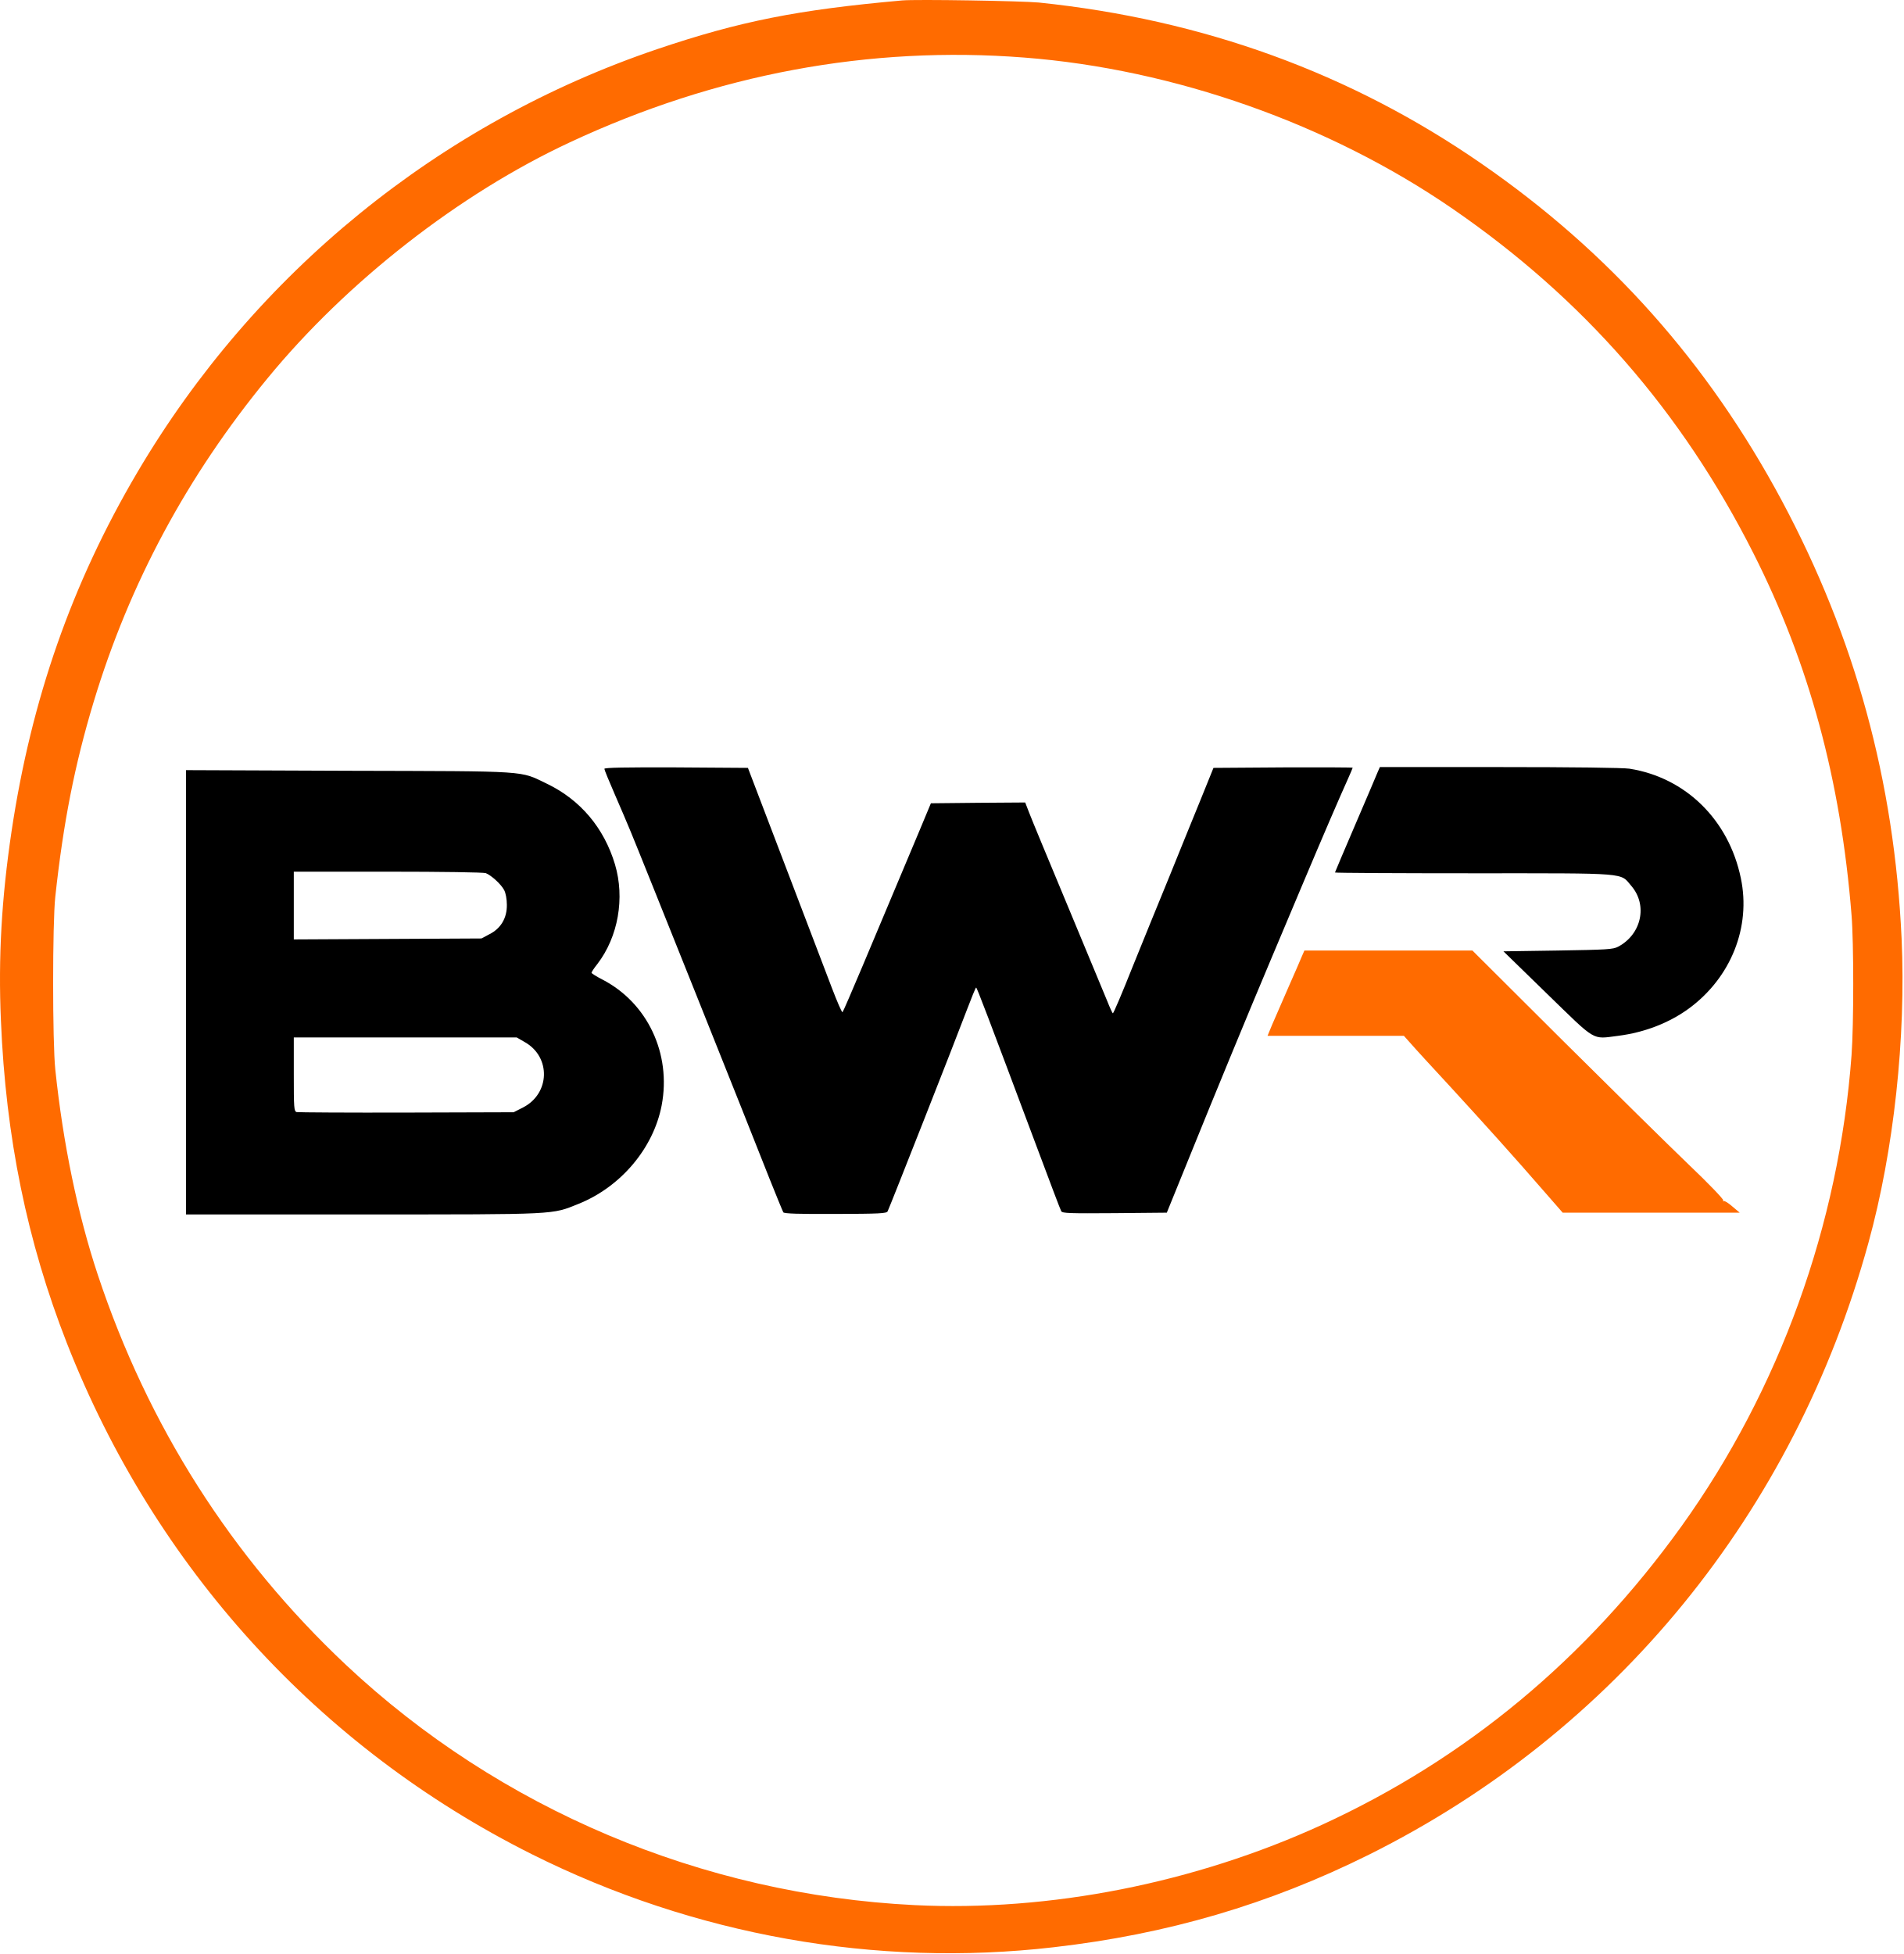
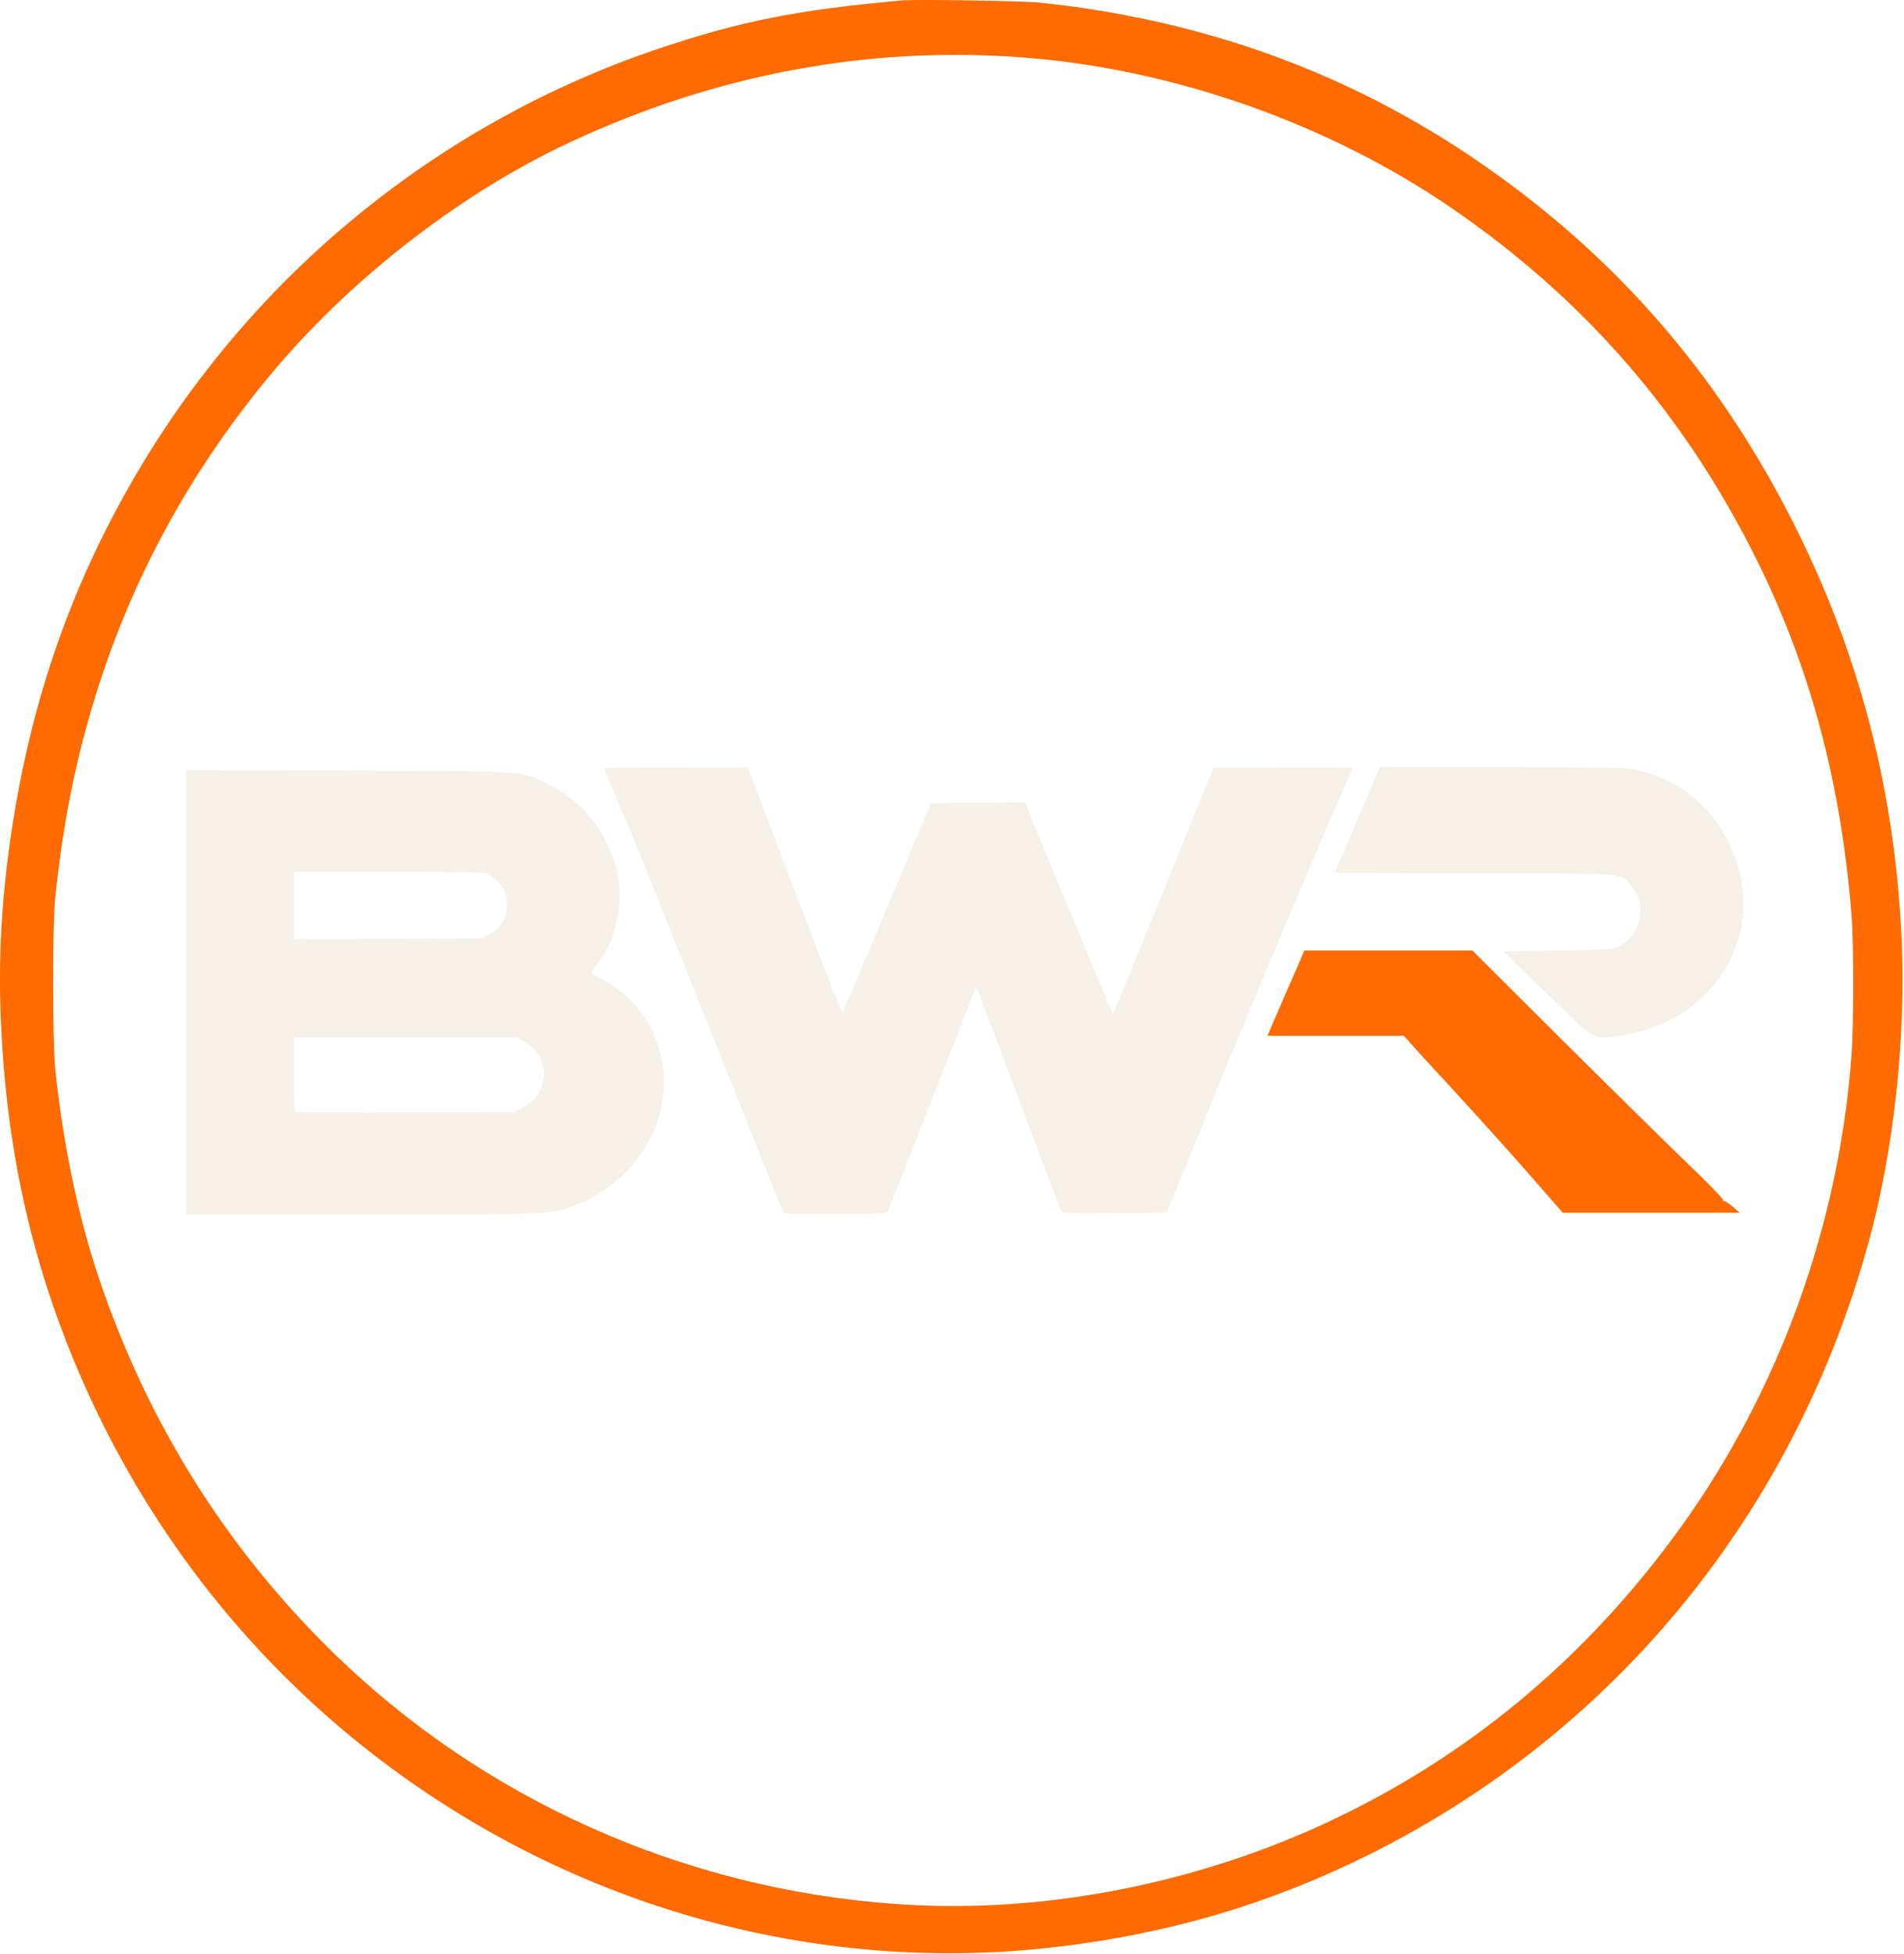
<svg xmlns="http://www.w3.org/2000/svg" width="1577" height="1619" viewBox="0 0 1577 1619" fill="none">
  <path d="M747.423 0.367C660.756 8.101 613.156 17.567 544.756 40.634C363.956 101.834 211.156 226.234 113.823 391.301C59.556 483.301 25.956 579.434 9.556 688.901C1.289 744.367 -1.511 793.434 0.756 845.434C4.756 942.501 22.489 1028.77 55.423 1112.9C128.223 1298.63 264.089 1447.97 440.756 1536.37C575.156 1603.57 725.823 1630.37 872.756 1613.43C967.29 1602.63 1051.56 1577.83 1134.09 1536.77C1338.22 1435.17 1486.76 1253.3 1548.09 1029.7C1569.16 953.301 1579.29 859.567 1575.56 777.567C1569.56 647.034 1537.02 528.367 1476.36 414.901C1415.02 300.367 1333.56 208.901 1227.42 135.567C1119.16 60.634 997.023 16.234 860.756 2.101C846.889 0.767 759.023 -0.699 747.423 0.367ZM848.756 47.701C972.89 57.301 1101.42 102.767 1203.42 172.901C1311.82 247.434 1393.29 340.767 1452.76 458.367C1498.89 549.567 1525.16 646.234 1534.09 758.234C1535.96 781.034 1535.96 848.901 1534.09 874.234C1523.69 1014.9 1474.36 1151.43 1393.16 1264.63C1314.09 1374.63 1214.62 1457.17 1095.29 1511.97C989.556 1560.37 869.689 1583.97 757.823 1578.5C581.689 1569.83 413.689 1498.77 286.623 1379.43C191.823 1290.23 122.623 1181.43 81.023 1056.23C64.356 1006.1 52.223 947.301 45.823 886.234C43.423 863.567 43.423 764.634 45.823 742.901C52.489 681.301 61.956 633.434 77.556 581.701C107.289 483.301 155.023 394.501 221.556 313.567C287.423 233.301 380.489 160.634 472.089 117.967C593.289 61.301 720.489 37.701 848.756 47.701Z" fill="#FF6B00" />
-   <path d="M500.756 637.035C500.756 637.835 504.623 647.301 509.289 657.968C513.956 668.768 519.956 682.635 522.489 688.901C528.756 703.701 623.956 941.701 637.423 976.235C643.289 990.901 648.489 1003.57 649.023 1004.5C649.956 1005.57 661.689 1005.97 692.223 1005.83C728.889 1005.7 734.356 1005.43 735.423 1003.7C736.889 1000.9 791.823 861.435 800.889 837.301C804.889 826.768 808.356 818.235 808.756 818.235C809.423 818.235 817.556 839.568 858.756 949.568C869.423 978.101 878.623 1002.5 879.289 1003.57C880.223 1005.3 886.489 1005.43 923.556 1005.17L966.756 1004.77L985.823 957.835C1005.82 908.368 1035.29 836.901 1052.76 795.568C1058.49 781.968 1070.36 753.835 1079.16 732.901C1095.96 693.035 1109.69 661.168 1116.62 645.835C1118.89 640.768 1120.76 636.368 1120.76 636.101C1120.76 635.835 1094.76 635.701 1063.16 635.835L1005.42 636.235L994.356 663.568C988.223 678.635 976.623 707.035 968.623 726.901C960.489 746.635 946.889 780.101 938.356 801.168C929.956 822.368 922.623 839.568 922.089 839.568C921.689 839.568 919.556 834.901 917.289 829.168C915.023 823.568 900.223 787.968 884.489 750.235C868.756 712.501 854.356 677.835 852.623 673.168L849.423 664.901L810.356 665.168L771.289 665.568L761.556 688.901C752.089 711.568 747.956 721.301 714.756 800.235C706.089 820.768 698.623 838.101 698.089 838.635C697.556 839.168 693.556 829.835 689.023 817.968C684.489 805.968 667.023 760.235 650.223 716.235L619.689 636.235L560.223 635.835C518.089 635.701 500.756 635.968 500.756 637.035Z" fill="black" />
-   <path d="M1141.42 639.834C1140.49 642.234 1132.09 661.834 1122.89 683.301C1113.69 704.768 1106.09 722.634 1106.09 722.901C1106.09 723.301 1157.82 723.568 1221.16 723.568C1350.89 723.568 1342.09 722.901 1351.69 734.101C1365.29 749.968 1360.09 774.101 1340.76 784.368C1336.49 786.634 1331.69 786.901 1290.89 787.568L1245.69 788.234L1281.96 823.568C1323.16 863.568 1318.62 861.034 1340.76 858.234C1362.62 855.434 1383.02 847.568 1399.56 835.434C1434.22 809.834 1450.89 768.101 1442.36 727.568C1432.36 679.301 1396.62 644.234 1350.09 636.901C1344.76 636.101 1303.42 635.568 1242.36 635.568H1143.29L1141.42 639.834Z" fill="black" />
-   <path d="M154.089 822.235V1006.23H300.756C463.423 1006.23 456.889 1006.5 479.423 997.435C514.489 983.301 541.423 951.301 548.223 915.835C556.356 873.035 536.489 830.901 499.023 811.568C494.089 809.035 490.089 806.501 490.089 805.968C490.089 805.435 492.223 802.101 495.023 798.635C512.223 776.101 517.823 744.101 509.556 716.235C500.489 685.968 480.889 662.768 453.289 649.435C430.089 638.368 440.889 639.035 289.156 638.635L154.089 638.101V822.235ZM402.489 723.435C407.156 725.301 415.156 732.635 417.689 737.435C419.023 739.835 419.956 745.035 419.956 749.701C420.089 760.635 415.023 769.301 405.423 774.101L398.889 777.568L321.156 777.968L243.423 778.368V750.235V722.235H321.289C366.356 722.235 400.623 722.768 402.489 723.435ZM435.023 863.568C456.623 875.968 455.689 906.101 433.423 917.568L425.556 921.568L336.889 921.835C288.089 921.968 247.023 921.701 245.823 921.435C243.556 920.768 243.423 918.101 243.423 890.101V859.568H335.823H428.089L435.023 863.568Z" fill="black" />
+   <path d="M500.756 637.035C500.756 637.835 504.623 647.301 509.289 657.968C513.956 668.768 519.956 682.635 522.489 688.901C528.756 703.701 623.956 941.701 637.423 976.235C643.289 990.901 648.489 1003.57 649.023 1004.5C649.956 1005.57 661.689 1005.97 692.223 1005.83C728.889 1005.7 734.356 1005.43 735.423 1003.7C736.889 1000.9 791.823 861.435 800.889 837.301C804.889 826.768 808.356 818.235 808.756 818.235C809.423 818.235 817.556 839.568 858.756 949.568C869.423 978.101 878.623 1002.5 879.289 1003.57C880.223 1005.3 886.489 1005.43 923.556 1005.17L966.756 1004.77L985.823 957.835C1005.82 908.368 1035.29 836.901 1052.76 795.568C1058.49 781.968 1070.36 753.835 1079.16 732.901C1095.96 693.035 1109.69 661.168 1116.62 645.835C1118.89 640.768 1120.76 636.368 1120.76 636.101C1120.76 635.835 1094.76 635.701 1063.16 635.835L1005.42 636.235L994.356 663.568C988.223 678.635 976.623 707.035 968.623 726.901C960.489 746.635 946.889 780.101 938.356 801.168C929.956 822.368 922.623 839.568 922.089 839.568C921.689 839.568 919.556 834.901 917.289 829.168C915.023 823.568 900.223 787.968 884.489 750.235C868.756 712.501 854.356 677.835 852.623 673.168L849.423 664.901L810.356 665.168L771.289 665.568L761.556 688.901C752.089 711.568 747.956 721.301 714.756 800.235C706.089 820.768 698.623 838.101 698.089 838.635C697.556 839.168 693.556 829.835 689.023 817.968C684.489 805.968 667.023 760.235 650.223 716.235L619.689 636.235L560.223 635.835C518.089 635.701 500.756 635.968 500.756 637.035Z" fill="#F5F0E8" />
+   <path d="M1141.42 639.834C1140.49 642.234 1132.09 661.834 1122.89 683.301C1113.69 704.768 1106.09 722.634 1106.09 722.901C1106.09 723.301 1157.82 723.568 1221.16 723.568C1350.89 723.568 1342.09 722.901 1351.69 734.101C1365.29 749.968 1360.09 774.101 1340.76 784.368C1336.49 786.634 1331.69 786.901 1290.89 787.568L1245.69 788.234L1281.96 823.568C1323.16 863.568 1318.62 861.034 1340.76 858.234C1362.62 855.434 1383.02 847.568 1399.56 835.434C1434.22 809.834 1450.89 768.101 1442.36 727.568C1432.36 679.301 1396.62 644.234 1350.09 636.901C1344.76 636.101 1303.42 635.568 1242.36 635.568H1143.29L1141.42 639.834Z" fill="#F5F0E8" />
+   <path d="M154.089 822.235V1006.23H300.756C463.423 1006.23 456.889 1006.5 479.423 997.435C514.489 983.301 541.423 951.301 548.223 915.835C556.356 873.035 536.489 830.901 499.023 811.568C494.089 809.035 490.089 806.501 490.089 805.968C490.089 805.435 492.223 802.101 495.023 798.635C512.223 776.101 517.823 744.101 509.556 716.235C500.489 685.968 480.889 662.768 453.289 649.435C430.089 638.368 440.889 639.035 289.156 638.635L154.089 638.101V822.235ZM402.489 723.435C407.156 725.301 415.156 732.635 417.689 737.435C419.023 739.835 419.956 745.035 419.956 749.701C420.089 760.635 415.023 769.301 405.423 774.101L398.889 777.568L321.156 777.968L243.423 778.368V750.235V722.235H321.289C366.356 722.235 400.623 722.768 402.489 723.435ZM435.023 863.568C456.623 875.968 455.689 906.101 433.423 917.568L425.556 921.568L336.889 921.835C288.089 921.968 247.023 921.701 245.823 921.435C243.556 920.768 243.423 918.101 243.423 890.101V859.568H335.823H428.089L435.023 863.568Z" fill="#F5F0E8" />
  <path d="M1078.89 791.834C1077.96 794.234 1072.76 806.101 1067.42 818.234C1062.09 830.368 1056.09 844.234 1053.96 849.168L1050.22 858.234H1106.76H1163.16L1169.02 864.768C1172.09 868.368 1187.16 884.768 1202.22 901.034C1230.09 931.434 1253.69 957.568 1280.09 987.968L1294.76 1004.77H1368.09H1441.42L1435.42 999.701C1432.09 996.768 1428.89 994.768 1428.22 995.168C1427.56 995.701 1427.42 995.301 1427.82 994.634C1428.36 993.834 1415.42 980.368 1399.02 964.768C1382.76 949.168 1335.82 902.901 1294.62 861.968L1219.96 787.568H1150.36H1080.76L1078.89 791.834Z" fill="#FF6B00" />
</svg>
